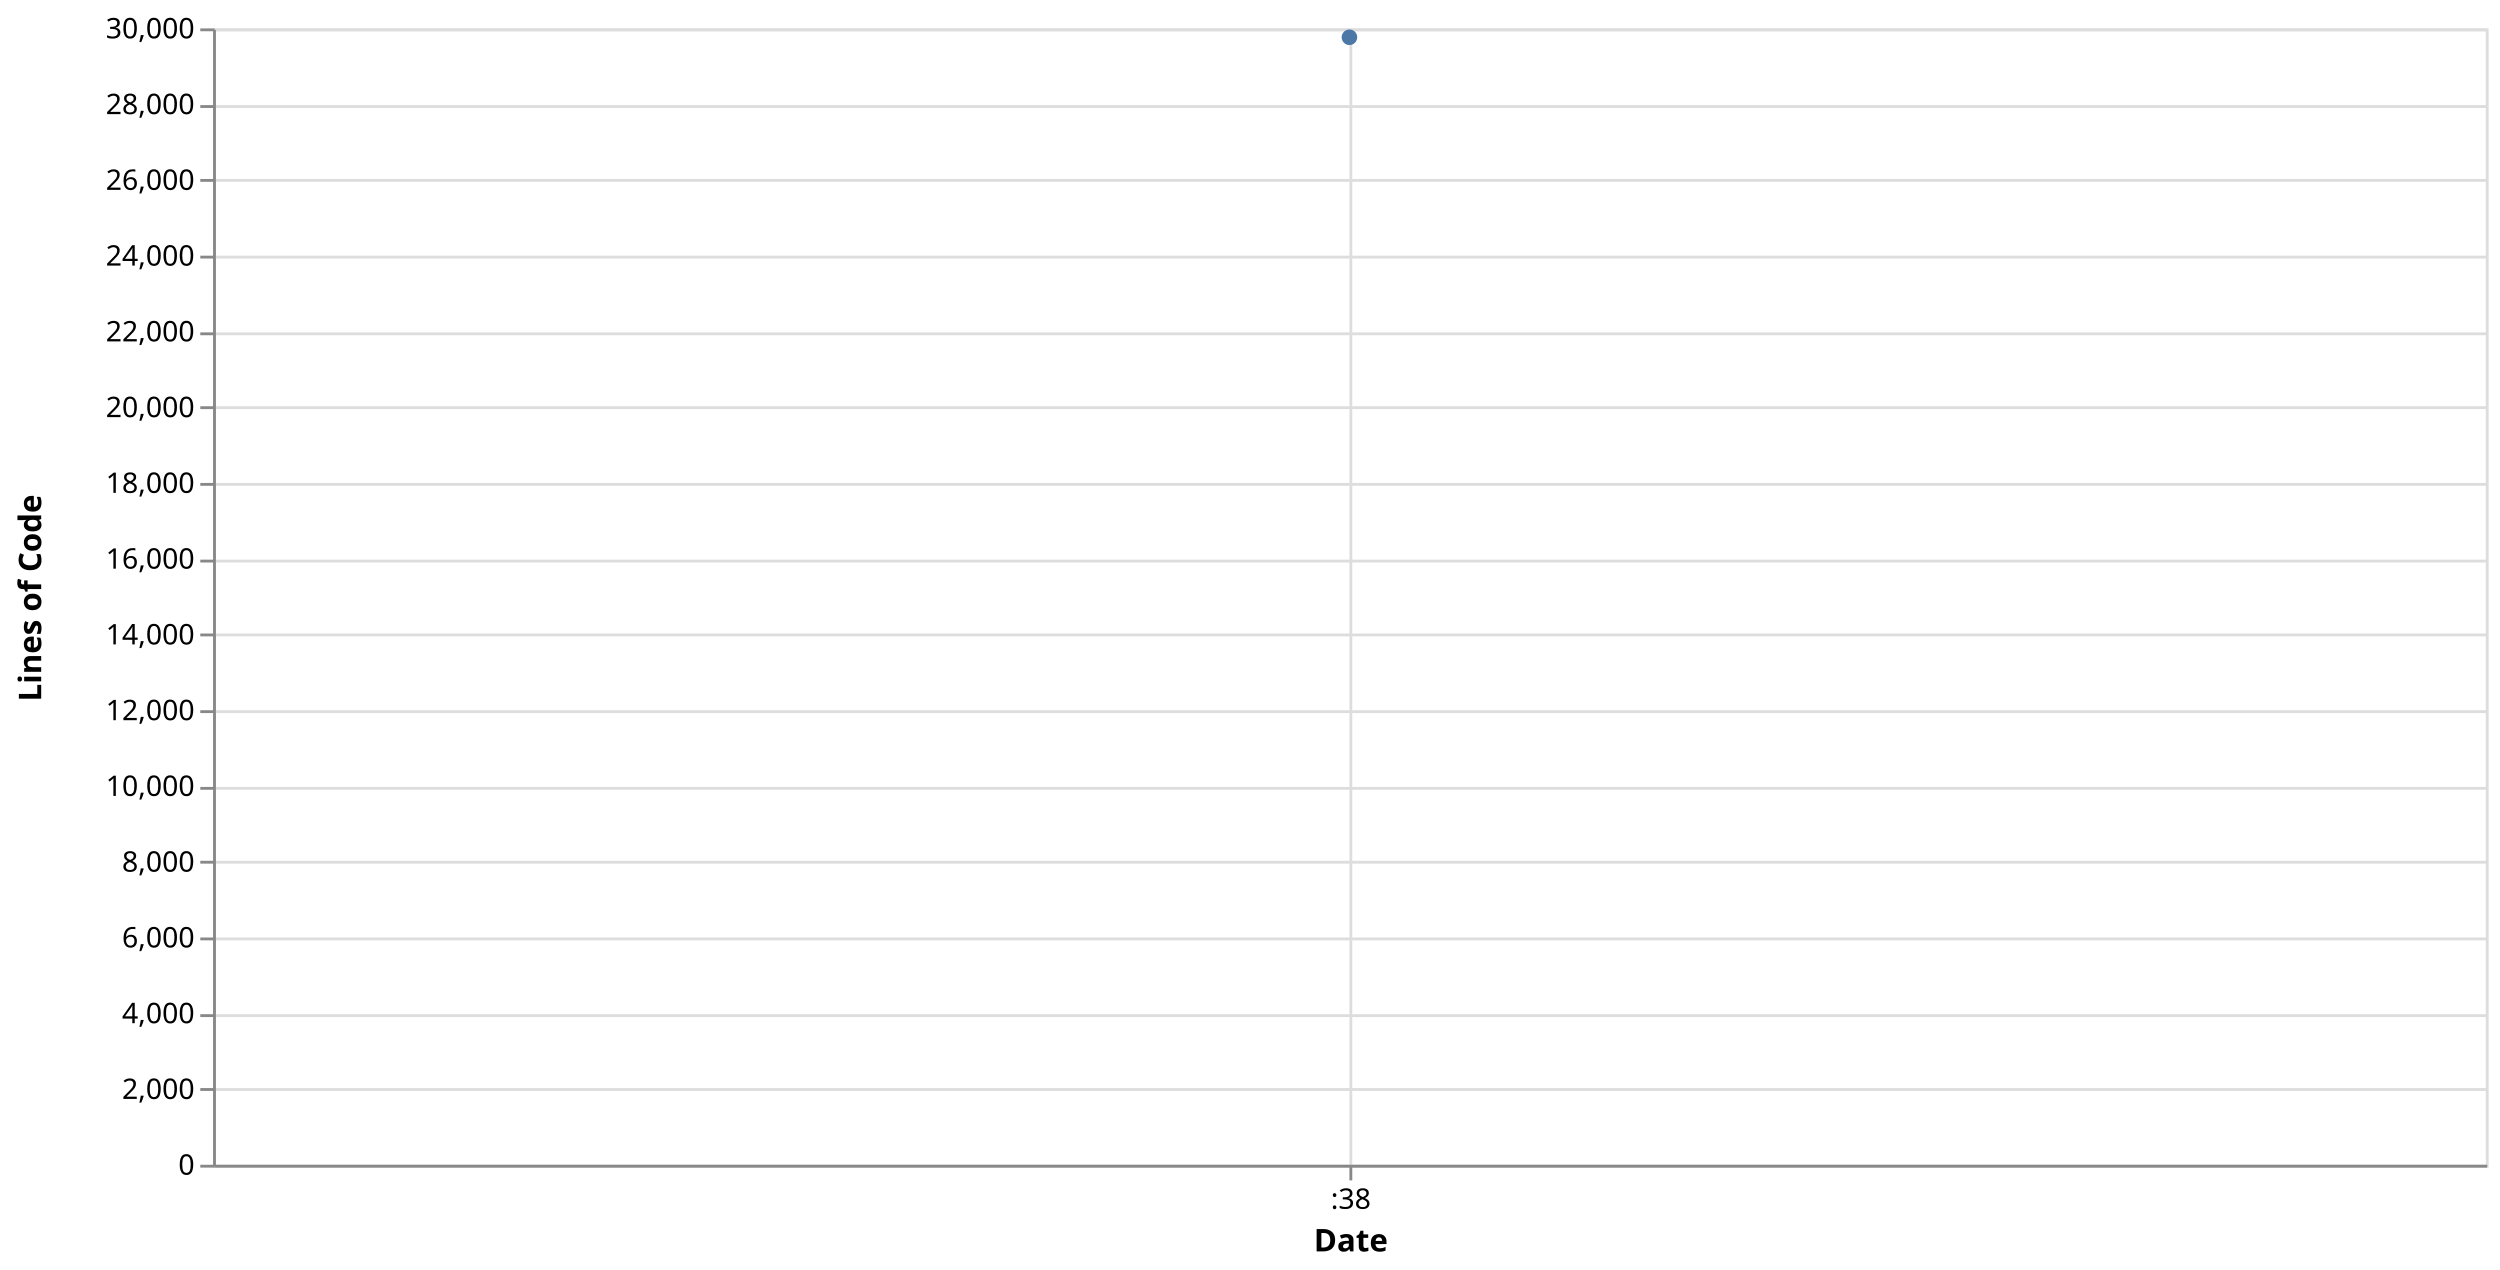
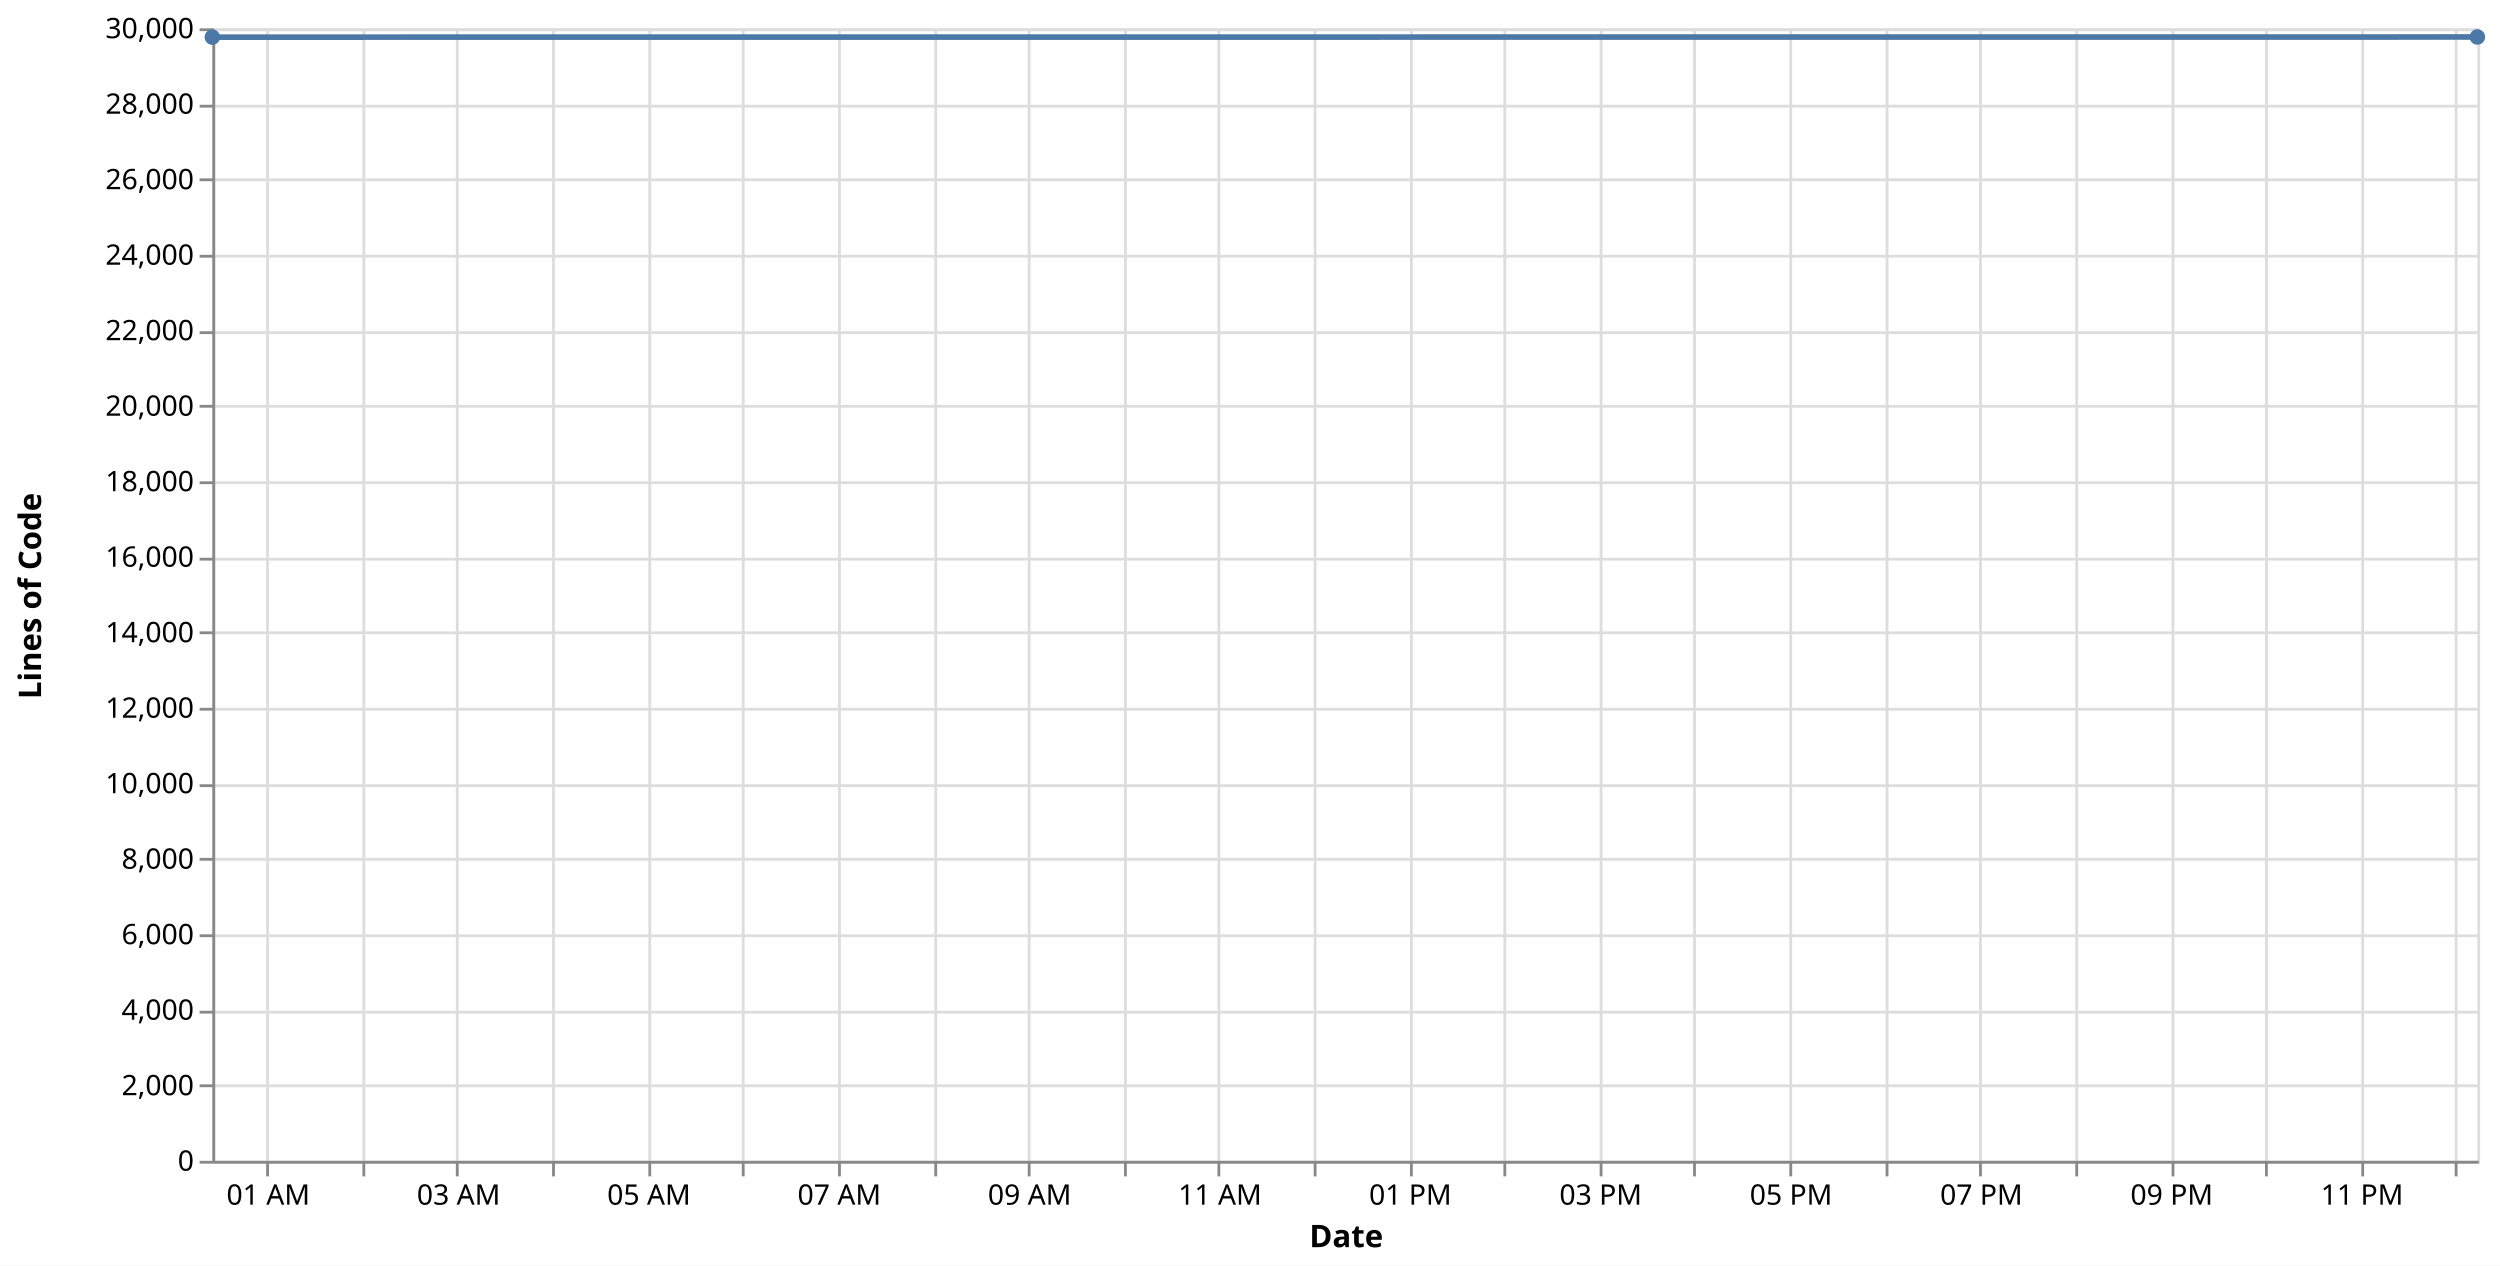
- <svg xmlns="http://www.w3.org/2000/svg" version="1.1" class="marks" width="880" height="447" viewBox="0 0 880 447">
-   <rect width="880" height="447" fill="white" />
+ <svg xmlns="http://www.w3.org/2000/svg" version="1.1" class="marks" width="883" height="447" viewBox="0 0 883 447">
+   <rect width="883" height="447" fill="white" />
  <g fill="none" stroke-miterlimit="10" transform="translate(75,10)">
    <g class="mark-group role-frame root" role="graphics-object" aria-roledescription="group mark container">
      <g transform="translate(0,0)">
        <path class="background" aria-hidden="true" d="M0.5,0.5h800v400h-800Z" stroke="#ddd" />
        <g>
          <g class="mark-group role-axis" aria-hidden="true">
            <g transform="translate(0.5,400.5)">
              <path class="background" aria-hidden="true" d="M0,0h0v0h0Z" pointer-events="none" />
              <g>
                <g class="mark-rule role-axis-grid" pointer-events="none">
-                   <line transform="translate(400,-400)" x2="0" y2="400" stroke="#ddd" stroke-width="1" opacity="1" />
+                   <line transform="translate(19,-400)" x2="0" y2="400" stroke="#ddd" stroke-width="1" opacity="1" />
+                   <line transform="translate(53,-400)" x2="0" y2="400" stroke="#ddd" stroke-width="1" opacity="1" />
+                   <line transform="translate(86,-400)" x2="0" y2="400" stroke="#ddd" stroke-width="1" opacity="1" />
+                   <line transform="translate(120,-400)" x2="0" y2="400" stroke="#ddd" stroke-width="1" opacity="1" />
+                   <line transform="translate(154,-400)" x2="0" y2="400" stroke="#ddd" stroke-width="1" opacity="1" />
+                   <line transform="translate(187,-400)" x2="0" y2="400" stroke="#ddd" stroke-width="1" opacity="1" />
+                   <line transform="translate(221,-400)" x2="0" y2="400" stroke="#ddd" stroke-width="1" opacity="1" />
+                   <line transform="translate(255,-400)" x2="0" y2="400" stroke="#ddd" stroke-width="1" opacity="1" />
+                   <line transform="translate(288,-400)" x2="0" y2="400" stroke="#ddd" stroke-width="1" opacity="1" />
+                   <line transform="translate(322,-400)" x2="0" y2="400" stroke="#ddd" stroke-width="1" opacity="1" />
+                   <line transform="translate(355,-400)" x2="0" y2="400" stroke="#ddd" stroke-width="1" opacity="1" />
+                   <line transform="translate(389,-400)" x2="0" y2="400" stroke="#ddd" stroke-width="1" opacity="1" />
+                   <line transform="translate(423,-400)" x2="0" y2="400" stroke="#ddd" stroke-width="1" opacity="1" />
+                   <line transform="translate(456,-400)" x2="0" y2="400" stroke="#ddd" stroke-width="1" opacity="1" />
+                   <line transform="translate(490,-400)" x2="0" y2="400" stroke="#ddd" stroke-width="1" opacity="1" />
+                   <line transform="translate(523,-400)" x2="0" y2="400" stroke="#ddd" stroke-width="1" opacity="1" />
+                   <line transform="translate(557,-400)" x2="0" y2="400" stroke="#ddd" stroke-width="1" opacity="1" />
+                   <line transform="translate(591,-400)" x2="0" y2="400" stroke="#ddd" stroke-width="1" opacity="1" />
+                   <line transform="translate(624,-400)" x2="0" y2="400" stroke="#ddd" stroke-width="1" opacity="1" />
+                   <line transform="translate(658,-400)" x2="0" y2="400" stroke="#ddd" stroke-width="1" opacity="1" />
+                   <line transform="translate(692,-400)" x2="0" y2="400" stroke="#ddd" stroke-width="1" opacity="1" />
+                   <line transform="translate(725,-400)" x2="0" y2="400" stroke="#ddd" stroke-width="1" opacity="1" />
+                   <line transform="translate(759,-400)" x2="0" y2="400" stroke="#ddd" stroke-width="1" opacity="1" />
+                   <line transform="translate(792,-400)" x2="0" y2="400" stroke="#ddd" stroke-width="1" opacity="1" />
                </g>
              </g>
              <path class="foreground" aria-hidden="true" d="" pointer-events="none" display="none" />
            </g>
          </g>
          <g class="mark-group role-axis" aria-hidden="true">
            <g transform="translate(0.5,0.5)">
              <path class="background" aria-hidden="true" d="M0,0h0v0h0Z" pointer-events="none" />
              <g>
                <g class="mark-rule role-axis-grid" pointer-events="none">
                  <line transform="translate(0,400)" x2="800" y2="0" stroke="#ddd" stroke-width="1" opacity="1" />
                  <line transform="translate(0,373)" x2="800" y2="0" stroke="#ddd" stroke-width="1" opacity="1" />
                  <line transform="translate(0,347)" x2="800" y2="0" stroke="#ddd" stroke-width="1" opacity="1" />
                  <line transform="translate(0,320)" x2="800" y2="0" stroke="#ddd" stroke-width="1" opacity="1" />
                  <line transform="translate(0,293)" x2="800" y2="0" stroke="#ddd" stroke-width="1" opacity="1" />
                  <line transform="translate(0,267)" x2="800" y2="0" stroke="#ddd" stroke-width="1" opacity="1" />
                  <line transform="translate(0,240)" x2="800" y2="0" stroke="#ddd" stroke-width="1" opacity="1" />
                  <line transform="translate(0,213)" x2="800" y2="0" stroke="#ddd" stroke-width="1" opacity="1" />
                  <line transform="translate(0,187)" x2="800" y2="0" stroke="#ddd" stroke-width="1" opacity="1" />
                  <line transform="translate(0,160)" x2="800" y2="0" stroke="#ddd" stroke-width="1" opacity="1" />
                  <line transform="translate(0,133)" x2="800" y2="0" stroke="#ddd" stroke-width="1" opacity="1" />
                  <line transform="translate(0,107)" x2="800" y2="0" stroke="#ddd" stroke-width="1" opacity="1" />
                  <line transform="translate(0,80)" x2="800" y2="0" stroke="#ddd" stroke-width="1" opacity="1" />
                  <line transform="translate(0,53)" x2="800" y2="0" stroke="#ddd" stroke-width="1" opacity="1" />
                  <line transform="translate(0,27)" x2="800" y2="0" stroke="#ddd" stroke-width="1" opacity="1" />
                  <line transform="translate(0,0)" x2="800" y2="0" stroke="#ddd" stroke-width="1" opacity="1" />
                </g>
              </g>
              <path class="foreground" aria-hidden="true" d="" pointer-events="none" display="none" />
            </g>
          </g>
-           <g class="mark-group role-axis" role="graphics-symbol" aria-roledescription="axis" aria-label="X-axis titled 'Date' for a time scale with values from Sunday, 21 December 2025, 12:25:38 AM to Sunday, 21 December 2025, 12:25:38 AM">
+           <g class="mark-group role-axis" role="graphics-symbol" aria-roledescription="axis" aria-label="X-axis titled 'Date' for a time scale with values from Sunday, 21 December 2025, 12:25:38 AM to Monday, 22 December 2025, 12:13:34 AM">
            <g transform="translate(0.5,400.5)">
              <path class="background" aria-hidden="true" d="M0,0h0v0h0Z" pointer-events="none" />
              <g>
                <g class="mark-rule role-axis-tick" pointer-events="none">
-                   <line transform="translate(400,0)" x2="0" y2="5" stroke="#888" stroke-width="1" opacity="1" />
+                   <line transform="translate(19,0)" x2="0" y2="5" stroke="#888" stroke-width="1" opacity="1" />
+                   <line transform="translate(53,0)" x2="0" y2="5" stroke="#888" stroke-width="1" opacity="1" />
+                   <line transform="translate(86,0)" x2="0" y2="5" stroke="#888" stroke-width="1" opacity="1" />
+                   <line transform="translate(120,0)" x2="0" y2="5" stroke="#888" stroke-width="1" opacity="1" />
+                   <line transform="translate(154,0)" x2="0" y2="5" stroke="#888" stroke-width="1" opacity="1" />
+                   <line transform="translate(187,0)" x2="0" y2="5" stroke="#888" stroke-width="1" opacity="1" />
+                   <line transform="translate(221,0)" x2="0" y2="5" stroke="#888" stroke-width="1" opacity="1" />
+                   <line transform="translate(255,0)" x2="0" y2="5" stroke="#888" stroke-width="1" opacity="1" />
+                   <line transform="translate(288,0)" x2="0" y2="5" stroke="#888" stroke-width="1" opacity="1" />
+                   <line transform="translate(322,0)" x2="0" y2="5" stroke="#888" stroke-width="1" opacity="1" />
+                   <line transform="translate(355,0)" x2="0" y2="5" stroke="#888" stroke-width="1" opacity="1" />
+                   <line transform="translate(389,0)" x2="0" y2="5" stroke="#888" stroke-width="1" opacity="1" />
+                   <line transform="translate(423,0)" x2="0" y2="5" stroke="#888" stroke-width="1" opacity="1" />
+                   <line transform="translate(456,0)" x2="0" y2="5" stroke="#888" stroke-width="1" opacity="1" />
+                   <line transform="translate(490,0)" x2="0" y2="5" stroke="#888" stroke-width="1" opacity="1" />
+                   <line transform="translate(523,0)" x2="0" y2="5" stroke="#888" stroke-width="1" opacity="1" />
+                   <line transform="translate(557,0)" x2="0" y2="5" stroke="#888" stroke-width="1" opacity="1" />
+                   <line transform="translate(591,0)" x2="0" y2="5" stroke="#888" stroke-width="1" opacity="1" />
+                   <line transform="translate(624,0)" x2="0" y2="5" stroke="#888" stroke-width="1" opacity="1" />
+                   <line transform="translate(658,0)" x2="0" y2="5" stroke="#888" stroke-width="1" opacity="1" />
+                   <line transform="translate(692,0)" x2="0" y2="5" stroke="#888" stroke-width="1" opacity="1" />
+                   <line transform="translate(725,0)" x2="0" y2="5" stroke="#888" stroke-width="1" opacity="1" />
+                   <line transform="translate(759,0)" x2="0" y2="5" stroke="#888" stroke-width="1" opacity="1" />
+                   <line transform="translate(792,0)" x2="0" y2="5" stroke="#888" stroke-width="1" opacity="1" />
                </g>
                <g class="mark-text role-axis-label" pointer-events="none">
-                   <text text-anchor="middle" transform="translate(400,15)" font-family="sans-serif" font-size="10px" fill="#000" opacity="1">:38</text>
+                   <text text-anchor="middle" transform="translate(19.25393,15)" font-family="sans-serif" font-size="10px" fill="#000" opacity="1">01 AM</text>
+                   <text text-anchor="middle" transform="translate(52.86895,15)" font-family="sans-serif" font-size="10px" fill="#000" opacity="0">02 AM</text>
+                   <text text-anchor="middle" transform="translate(86.48396,15)" font-family="sans-serif" font-size="10px" fill="#000" opacity="1">03 AM</text>
+                   <text text-anchor="middle" transform="translate(120.099,15)" font-family="sans-serif" font-size="10px" fill="#000" opacity="0">04 AM</text>
+                   <text text-anchor="middle" transform="translate(153.714,15)" font-family="sans-serif" font-size="10px" fill="#000" opacity="1">05 AM</text>
+                   <text text-anchor="middle" transform="translate(187.329,15)" font-family="sans-serif" font-size="10px" fill="#000" opacity="0">06 AM</text>
+                   <text text-anchor="middle" transform="translate(220.944,15)" font-family="sans-serif" font-size="10px" fill="#000" opacity="1">07 AM</text>
+                   <text text-anchor="middle" transform="translate(254.559,15)" font-family="sans-serif" font-size="10px" fill="#000" opacity="0">08 AM</text>
+                   <text text-anchor="middle" transform="translate(288.1741,15)" font-family="sans-serif" font-size="10px" fill="#000" opacity="1">09 AM</text>
+                   <text text-anchor="middle" transform="translate(321.7891,15)" font-family="sans-serif" font-size="10px" fill="#000" opacity="0">10 AM</text>
+                   <text text-anchor="middle" transform="translate(355.4041,15)" font-family="sans-serif" font-size="10px" fill="#000" opacity="1">11 AM</text>
+                   <text text-anchor="middle" transform="translate(389.0191,15)" font-family="sans-serif" font-size="10px" fill="#000" opacity="0">12 PM</text>
+                   <text text-anchor="middle" transform="translate(422.6341,15)" font-family="sans-serif" font-size="10px" fill="#000" opacity="1">01 PM</text>
+                   <text text-anchor="middle" transform="translate(456.2491,15)" font-family="sans-serif" font-size="10px" fill="#000" opacity="0">02 PM</text>
+                   <text text-anchor="middle" transform="translate(489.8641,15)" font-family="sans-serif" font-size="10px" fill="#000" opacity="1">03 PM</text>
+                   <text text-anchor="middle" transform="translate(523.4792,15)" font-family="sans-serif" font-size="10px" fill="#000" opacity="0">04 PM</text>
+                   <text text-anchor="middle" transform="translate(557.0942,15)" font-family="sans-serif" font-size="10px" fill="#000" opacity="1">05 PM</text>
+                   <text text-anchor="middle" transform="translate(590.7092,15)" font-family="sans-serif" font-size="10px" fill="#000" opacity="0">06 PM</text>
+                   <text text-anchor="middle" transform="translate(624.3242,15)" font-family="sans-serif" font-size="10px" fill="#000" opacity="1">07 PM</text>
+                   <text text-anchor="middle" transform="translate(657.9392,15)" font-family="sans-serif" font-size="10px" fill="#000" opacity="0">08 PM</text>
+                   <text text-anchor="middle" transform="translate(691.5542,15)" font-family="sans-serif" font-size="10px" fill="#000" opacity="1">09 PM</text>
+                   <text text-anchor="middle" transform="translate(725.1692,15)" font-family="sans-serif" font-size="10px" fill="#000" opacity="0">10 PM</text>
+                   <text text-anchor="middle" transform="translate(758.7843,15)" font-family="sans-serif" font-size="10px" fill="#000" opacity="1">11 PM</text>
+                   <text text-anchor="middle" transform="translate(792.3993,15)" font-family="sans-serif" font-size="10px" fill="#000" opacity="0">Mon 22</text>
                </g>
                <g class="mark-rule role-axis-domain" pointer-events="none">
                  <line transform="translate(0,0)" x2="800" y2="0" stroke="#888" stroke-width="1" opacity="1" />
                </g>
                <g class="mark-text role-axis-title" pointer-events="none">
                  <text text-anchor="middle" transform="translate(400,30)" font-family="sans-serif" font-size="11px" font-weight="bold" fill="#000" opacity="1">Date</text>
                </g>
              </g>
              <path class="foreground" aria-hidden="true" d="" pointer-events="none" display="none" />
            </g>
          </g>
          <g class="mark-group role-axis" role="graphics-symbol" aria-roledescription="axis" aria-label="Y-axis titled 'Lines of Code' for a linear scale with values from 0 to 30,000">
            <g transform="translate(0.5,0.5)">
              <path class="background" aria-hidden="true" d="M0,0h0v0h0Z" pointer-events="none" />
              <g>
                <g class="mark-rule role-axis-tick" pointer-events="none">
                  <line transform="translate(0,400)" x2="-5" y2="0" stroke="#888" stroke-width="1" opacity="1" />
                  <line transform="translate(0,373)" x2="-5" y2="0" stroke="#888" stroke-width="1" opacity="1" />
                  <line transform="translate(0,347)" x2="-5" y2="0" stroke="#888" stroke-width="1" opacity="1" />
                  <line transform="translate(0,320)" x2="-5" y2="0" stroke="#888" stroke-width="1" opacity="1" />
                  <line transform="translate(0,293)" x2="-5" y2="0" stroke="#888" stroke-width="1" opacity="1" />
                  <line transform="translate(0,267)" x2="-5" y2="0" stroke="#888" stroke-width="1" opacity="1" />
                  <line transform="translate(0,240)" x2="-5" y2="0" stroke="#888" stroke-width="1" opacity="1" />
                  <line transform="translate(0,213)" x2="-5" y2="0" stroke="#888" stroke-width="1" opacity="1" />
                  <line transform="translate(0,187)" x2="-5" y2="0" stroke="#888" stroke-width="1" opacity="1" />
                  <line transform="translate(0,160)" x2="-5" y2="0" stroke="#888" stroke-width="1" opacity="1" />
                  <line transform="translate(0,133)" x2="-5" y2="0" stroke="#888" stroke-width="1" opacity="1" />
                  <line transform="translate(0,107)" x2="-5" y2="0" stroke="#888" stroke-width="1" opacity="1" />
                  <line transform="translate(0,80)" x2="-5" y2="0" stroke="#888" stroke-width="1" opacity="1" />
                  <line transform="translate(0,53)" x2="-5" y2="0" stroke="#888" stroke-width="1" opacity="1" />
                  <line transform="translate(0,27)" x2="-5" y2="0" stroke="#888" stroke-width="1" opacity="1" />
                  <line transform="translate(0,0)" x2="-5" y2="0" stroke="#888" stroke-width="1" opacity="1" />
                </g>
                <g class="mark-text role-axis-label" pointer-events="none">
                  <text text-anchor="end" transform="translate(-7,403)" font-family="sans-serif" font-size="10px" fill="#000" opacity="1">0</text>
                  <text text-anchor="end" transform="translate(-7,376.3333)" font-family="sans-serif" font-size="10px" fill="#000" opacity="1">2,000</text>
                  <text text-anchor="end" transform="translate(-7,349.6667)" font-family="sans-serif" font-size="10px" fill="#000" opacity="1">4,000</text>
                  <text text-anchor="end" transform="translate(-7,323)" font-family="sans-serif" font-size="10px" fill="#000" opacity="1">6,000</text>
                  <text text-anchor="end" transform="translate(-7,296.3333)" font-family="sans-serif" font-size="10px" fill="#000" opacity="1">8,000</text>
                  <text text-anchor="end" transform="translate(-7,269.6667)" font-family="sans-serif" font-size="10px" fill="#000" opacity="1">10,000</text>
                  <text text-anchor="end" transform="translate(-7,243)" font-family="sans-serif" font-size="10px" fill="#000" opacity="1">12,000</text>
                  <text text-anchor="end" transform="translate(-7,216.3333)" font-family="sans-serif" font-size="10px" fill="#000" opacity="1">14,000</text>
                  <text text-anchor="end" transform="translate(-7,189.6667)" font-family="sans-serif" font-size="10px" fill="#000" opacity="1">16,000</text>
                  <text text-anchor="end" transform="translate(-7,163)" font-family="sans-serif" font-size="10px" fill="#000" opacity="1">18,000</text>
                  <text text-anchor="end" transform="translate(-7,136.3333)" font-family="sans-serif" font-size="10px" fill="#000" opacity="1">20,000</text>
                  <text text-anchor="end" transform="translate(-7,109.6667)" font-family="sans-serif" font-size="10px" fill="#000" opacity="1">22,000</text>
                  <text text-anchor="end" transform="translate(-7,83)" font-family="sans-serif" font-size="10px" fill="#000" opacity="1">24,000</text>
                  <text text-anchor="end" transform="translate(-7,56.33333)" font-family="sans-serif" font-size="10px" fill="#000" opacity="1">26,000</text>
                  <text text-anchor="end" transform="translate(-7,29.66667)" font-family="sans-serif" font-size="10px" fill="#000" opacity="1">28,000</text>
                  <text text-anchor="end" transform="translate(-7,3)" font-family="sans-serif" font-size="10px" fill="#000" opacity="1">30,000</text>
                </g>
                <g class="mark-rule role-axis-domain" pointer-events="none">
                  <line transform="translate(0,400)" x2="0" y2="-400" stroke="#888" stroke-width="1" opacity="1" />
                </g>
                <g class="mark-text role-axis-title" pointer-events="none">
                  <text text-anchor="middle" transform="translate(-59,200) rotate(-90) translate(0,-2)" font-family="sans-serif" font-size="11px" font-weight="bold" fill="#000" opacity="1">Lines of Code</text>
                </g>
              </g>
              <path class="foreground" aria-hidden="true" d="" pointer-events="none" display="none" />
            </g>
          </g>
          <g class="mark-line role-mark layer_0_marks" role="graphics-object" aria-roledescription="line mark container">
-             <path aria-label="Date: Dec 21, 2025; Lines of Code: 29766; Version: v1.0.1; LinesOfCode: 29766; Timestamp: Dec 21, 2025" role="graphics-symbol" aria-roledescription="line mark" d="M400,3.12Z" stroke="#4c78a8" stroke-width="2" />
+             <path aria-label="Date: Dec 21, 2025; Lines of Code: 29766; Version: v1.0.1; LinesOfCode: 29766; Timestamp: Dec 21, 2025" role="graphics-symbol" aria-roledescription="line mark" d="M0,3.12L800,3.067" stroke="#4c78a8" stroke-width="2" />
          </g>
          <g class="mark-symbol role-mark layer_1_marks" role="graphics-object" aria-roledescription="symbol mark container">
-             <path aria-label="Date: Dec 21, 2025; Lines of Code: 29766; Version: v1.0.1; LinesOfCode: 29766; Timestamp: Dec 21, 2025" role="graphics-symbol" aria-roledescription="point" transform="translate(400,3.12)" d="M2.739,0A2.739,2.739,0,1,1,-2.739,0A2.739,2.739,0,1,1,2.739,0" fill="#4c78a8" stroke-width="2" opacity="1" />
+             <path aria-label="Date: Dec 21, 2025; Lines of Code: 29766; Version: v1.0.1; LinesOfCode: 29766; Timestamp: Dec 21, 2025" role="graphics-symbol" aria-roledescription="point" transform="translate(0,3.12)" d="M2.739,0A2.739,2.739,0,1,1,-2.739,0A2.739,2.739,0,1,1,2.739,0" fill="#4c78a8" stroke-width="2" opacity="1" />
+             <path aria-label="Date: Dec 22, 2025; Lines of Code: 29770; Version: v1.0.2; LinesOfCode: 29770; Timestamp: Dec 22, 2025" role="graphics-symbol" aria-roledescription="point" transform="translate(800,3.066667)" d="M2.739,0A2.739,2.739,0,1,1,-2.739,0A2.739,2.739,0,1,1,2.739,0" fill="#4c78a8" stroke-width="2" opacity="1" />
          </g>
        </g>
        <path class="foreground" aria-hidden="true" d="" display="none" />
      </g>
    </g>
  </g>
</svg>
